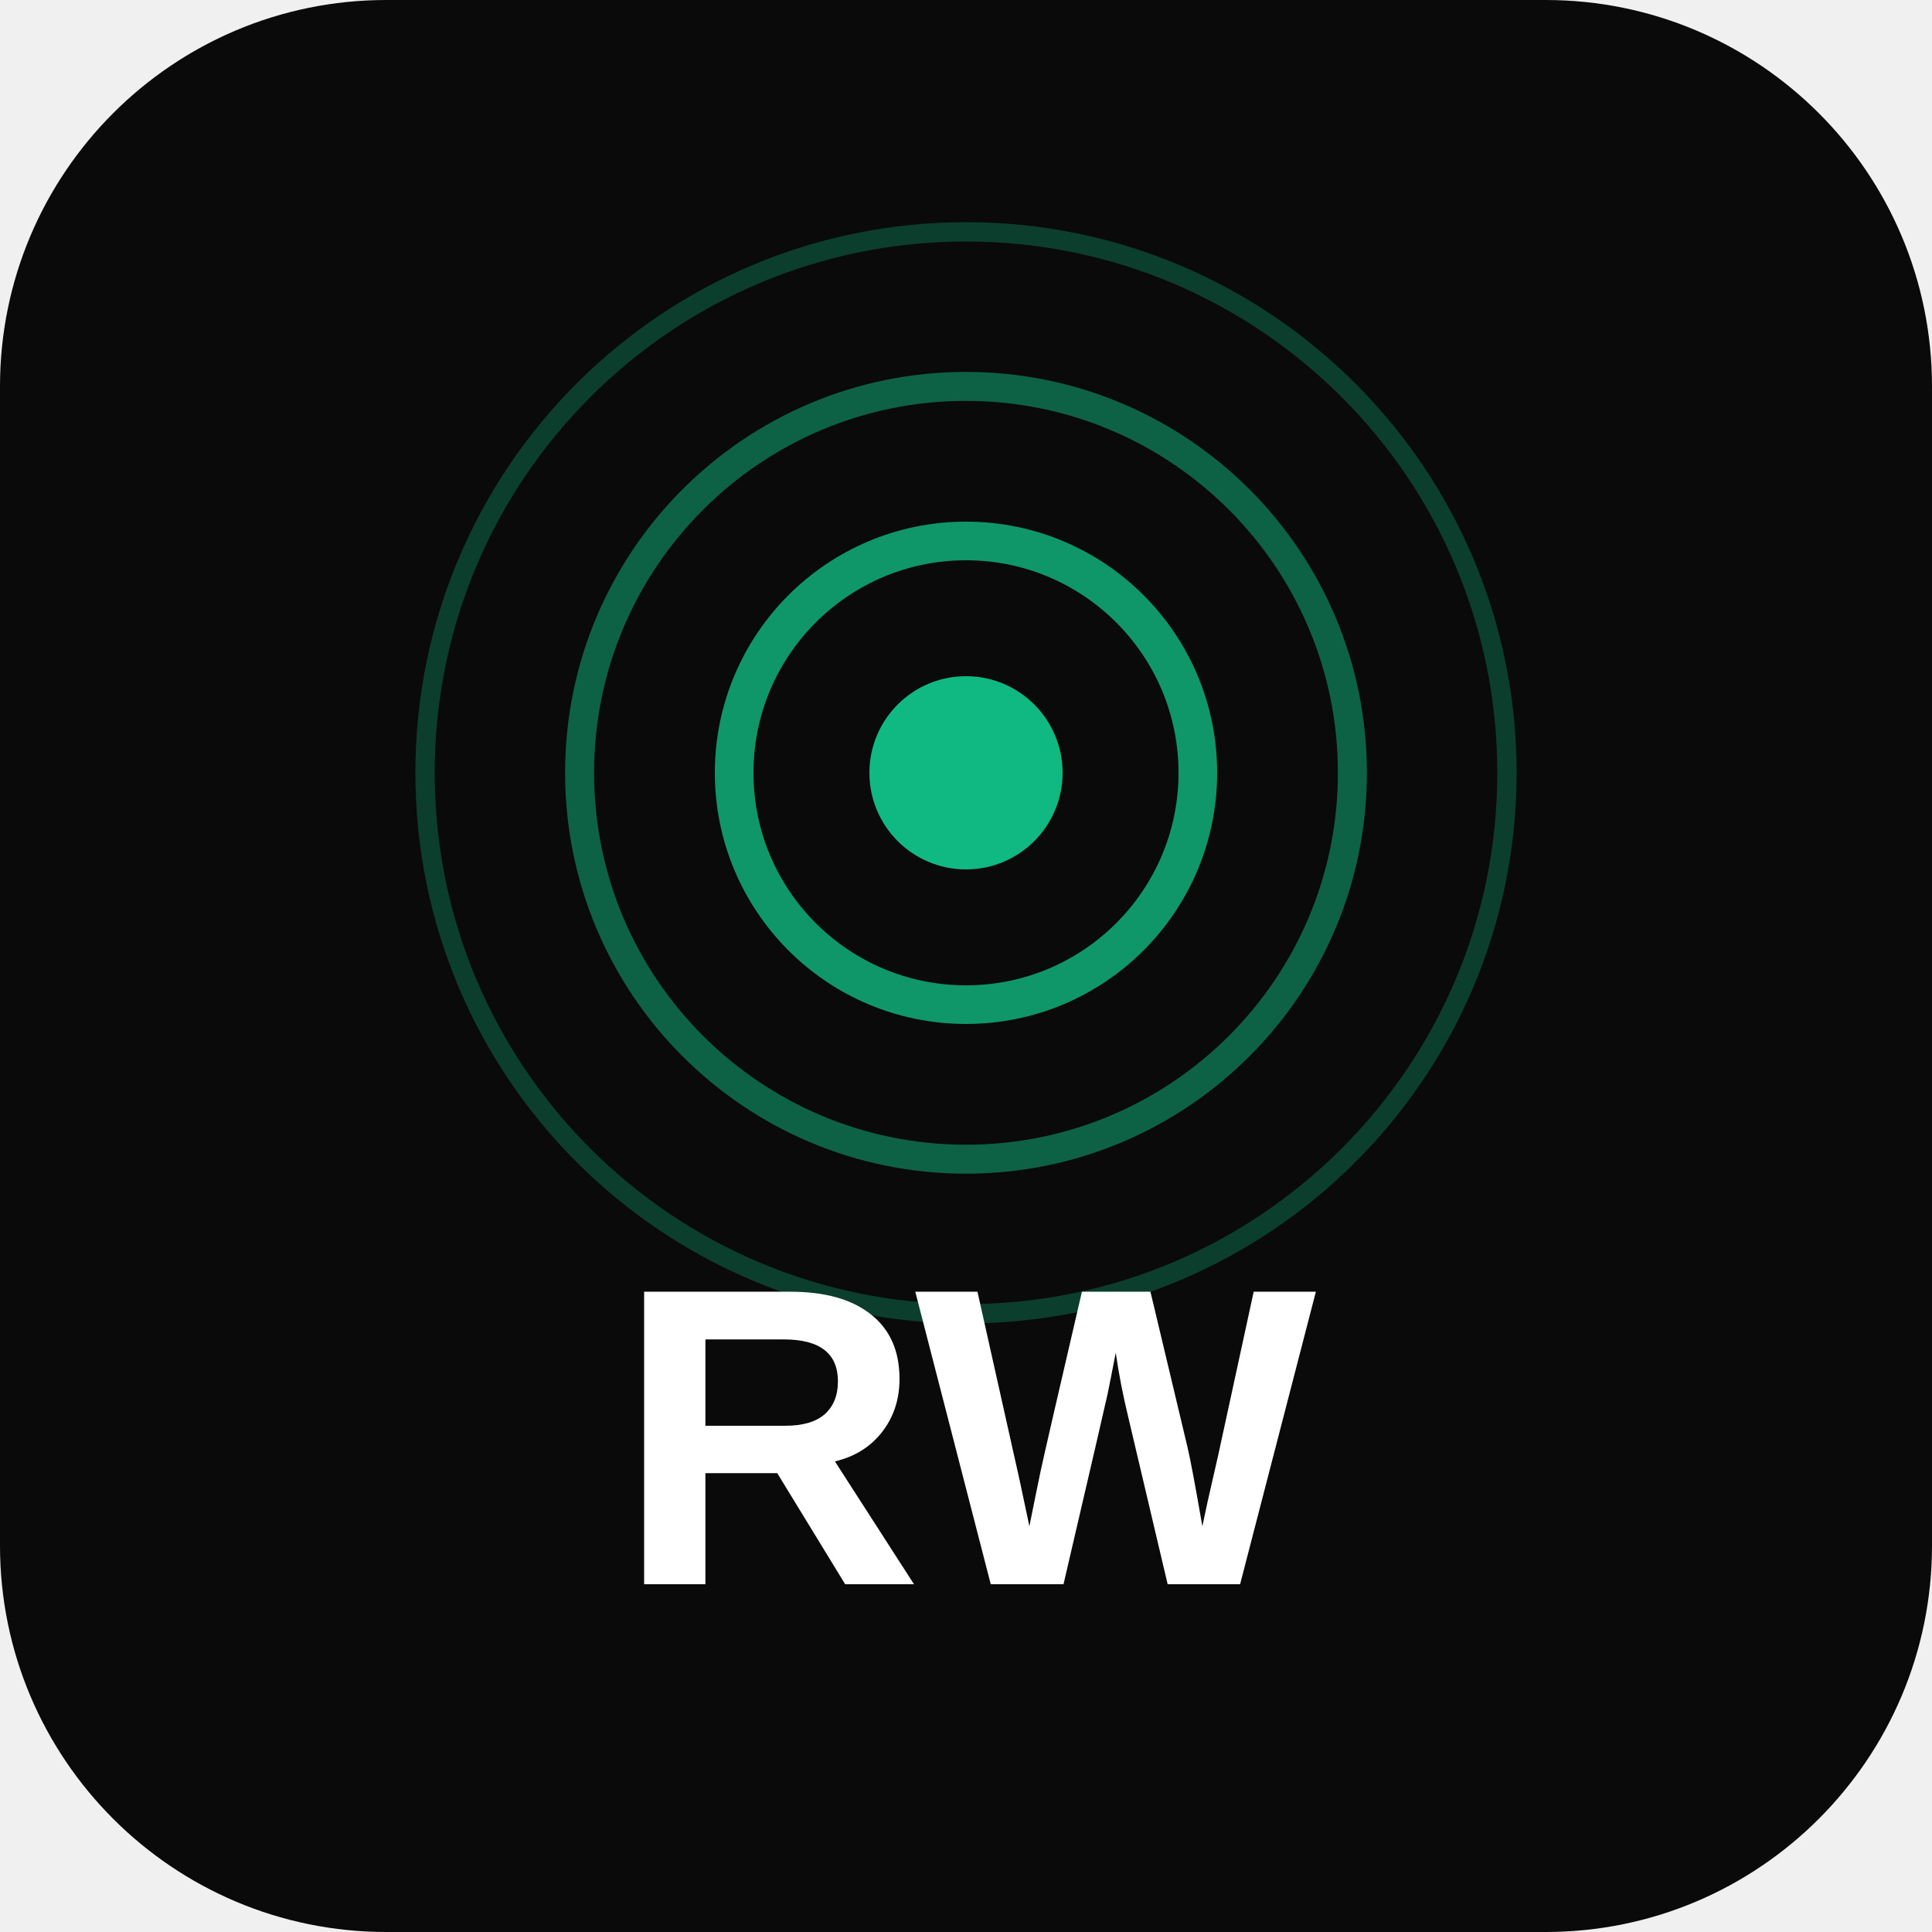
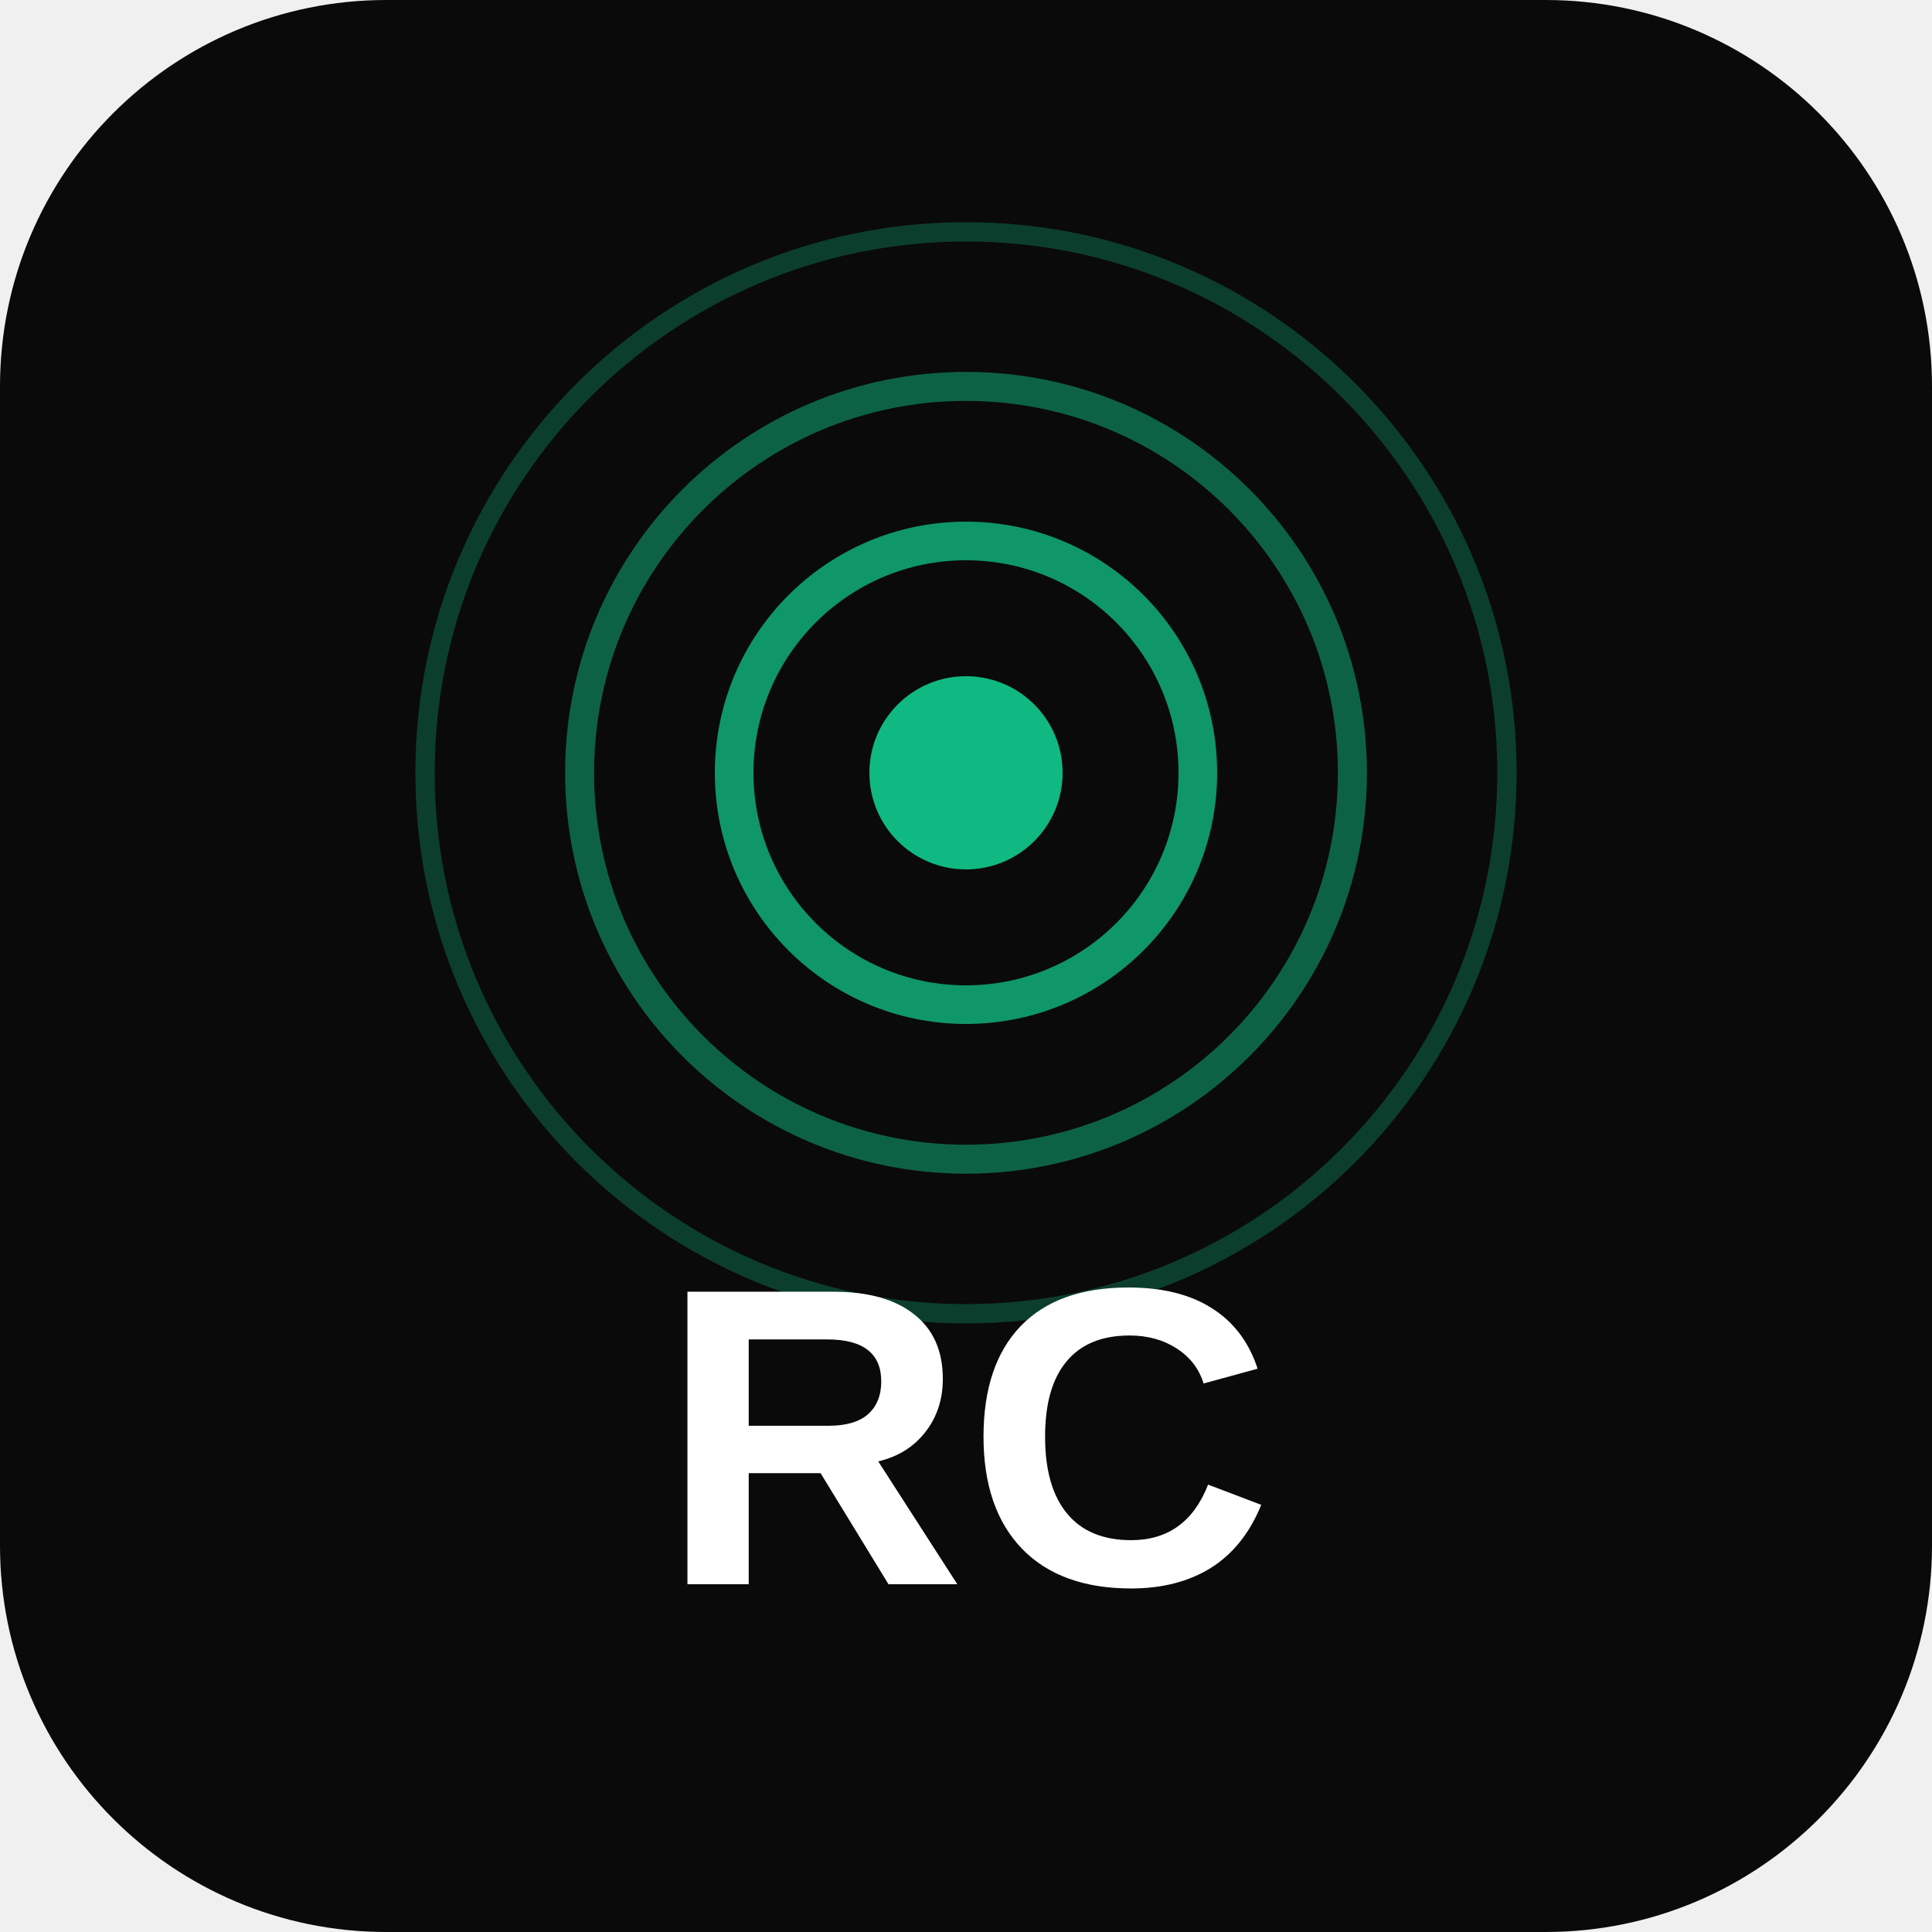
<svg xmlns="http://www.w3.org/2000/svg" viewBox="0 0 100 100">
  <rect width="100" height="100" fill="#0a0a0a" rx="20" />
  <circle cx="50" cy="40" r="5" fill="#10B981" />
  <circle cx="50" cy="40" r="12" fill="none" stroke="#10B981" stroke-width="2" opacity="0.8" />
  <circle cx="50" cy="40" r="20" fill="none" stroke="#10B981" stroke-width="1.5" opacity="0.5" />
  <circle cx="50" cy="40" r="28" fill="none" stroke="#10B981" stroke-width="1" opacity="0.3" />
-   <text x="50" y="82" font-family="Arial, sans-serif" font-size="22" font-weight="bold" fill="#FFFFFF" text-anchor="middle">RW</text>
+   <text x="50" y="82" font-family="Arial, sans-serif" font-size="22" font-weight="bold" fill="#FFFFFF" text-anchor="middle">RC</text>
</svg>
